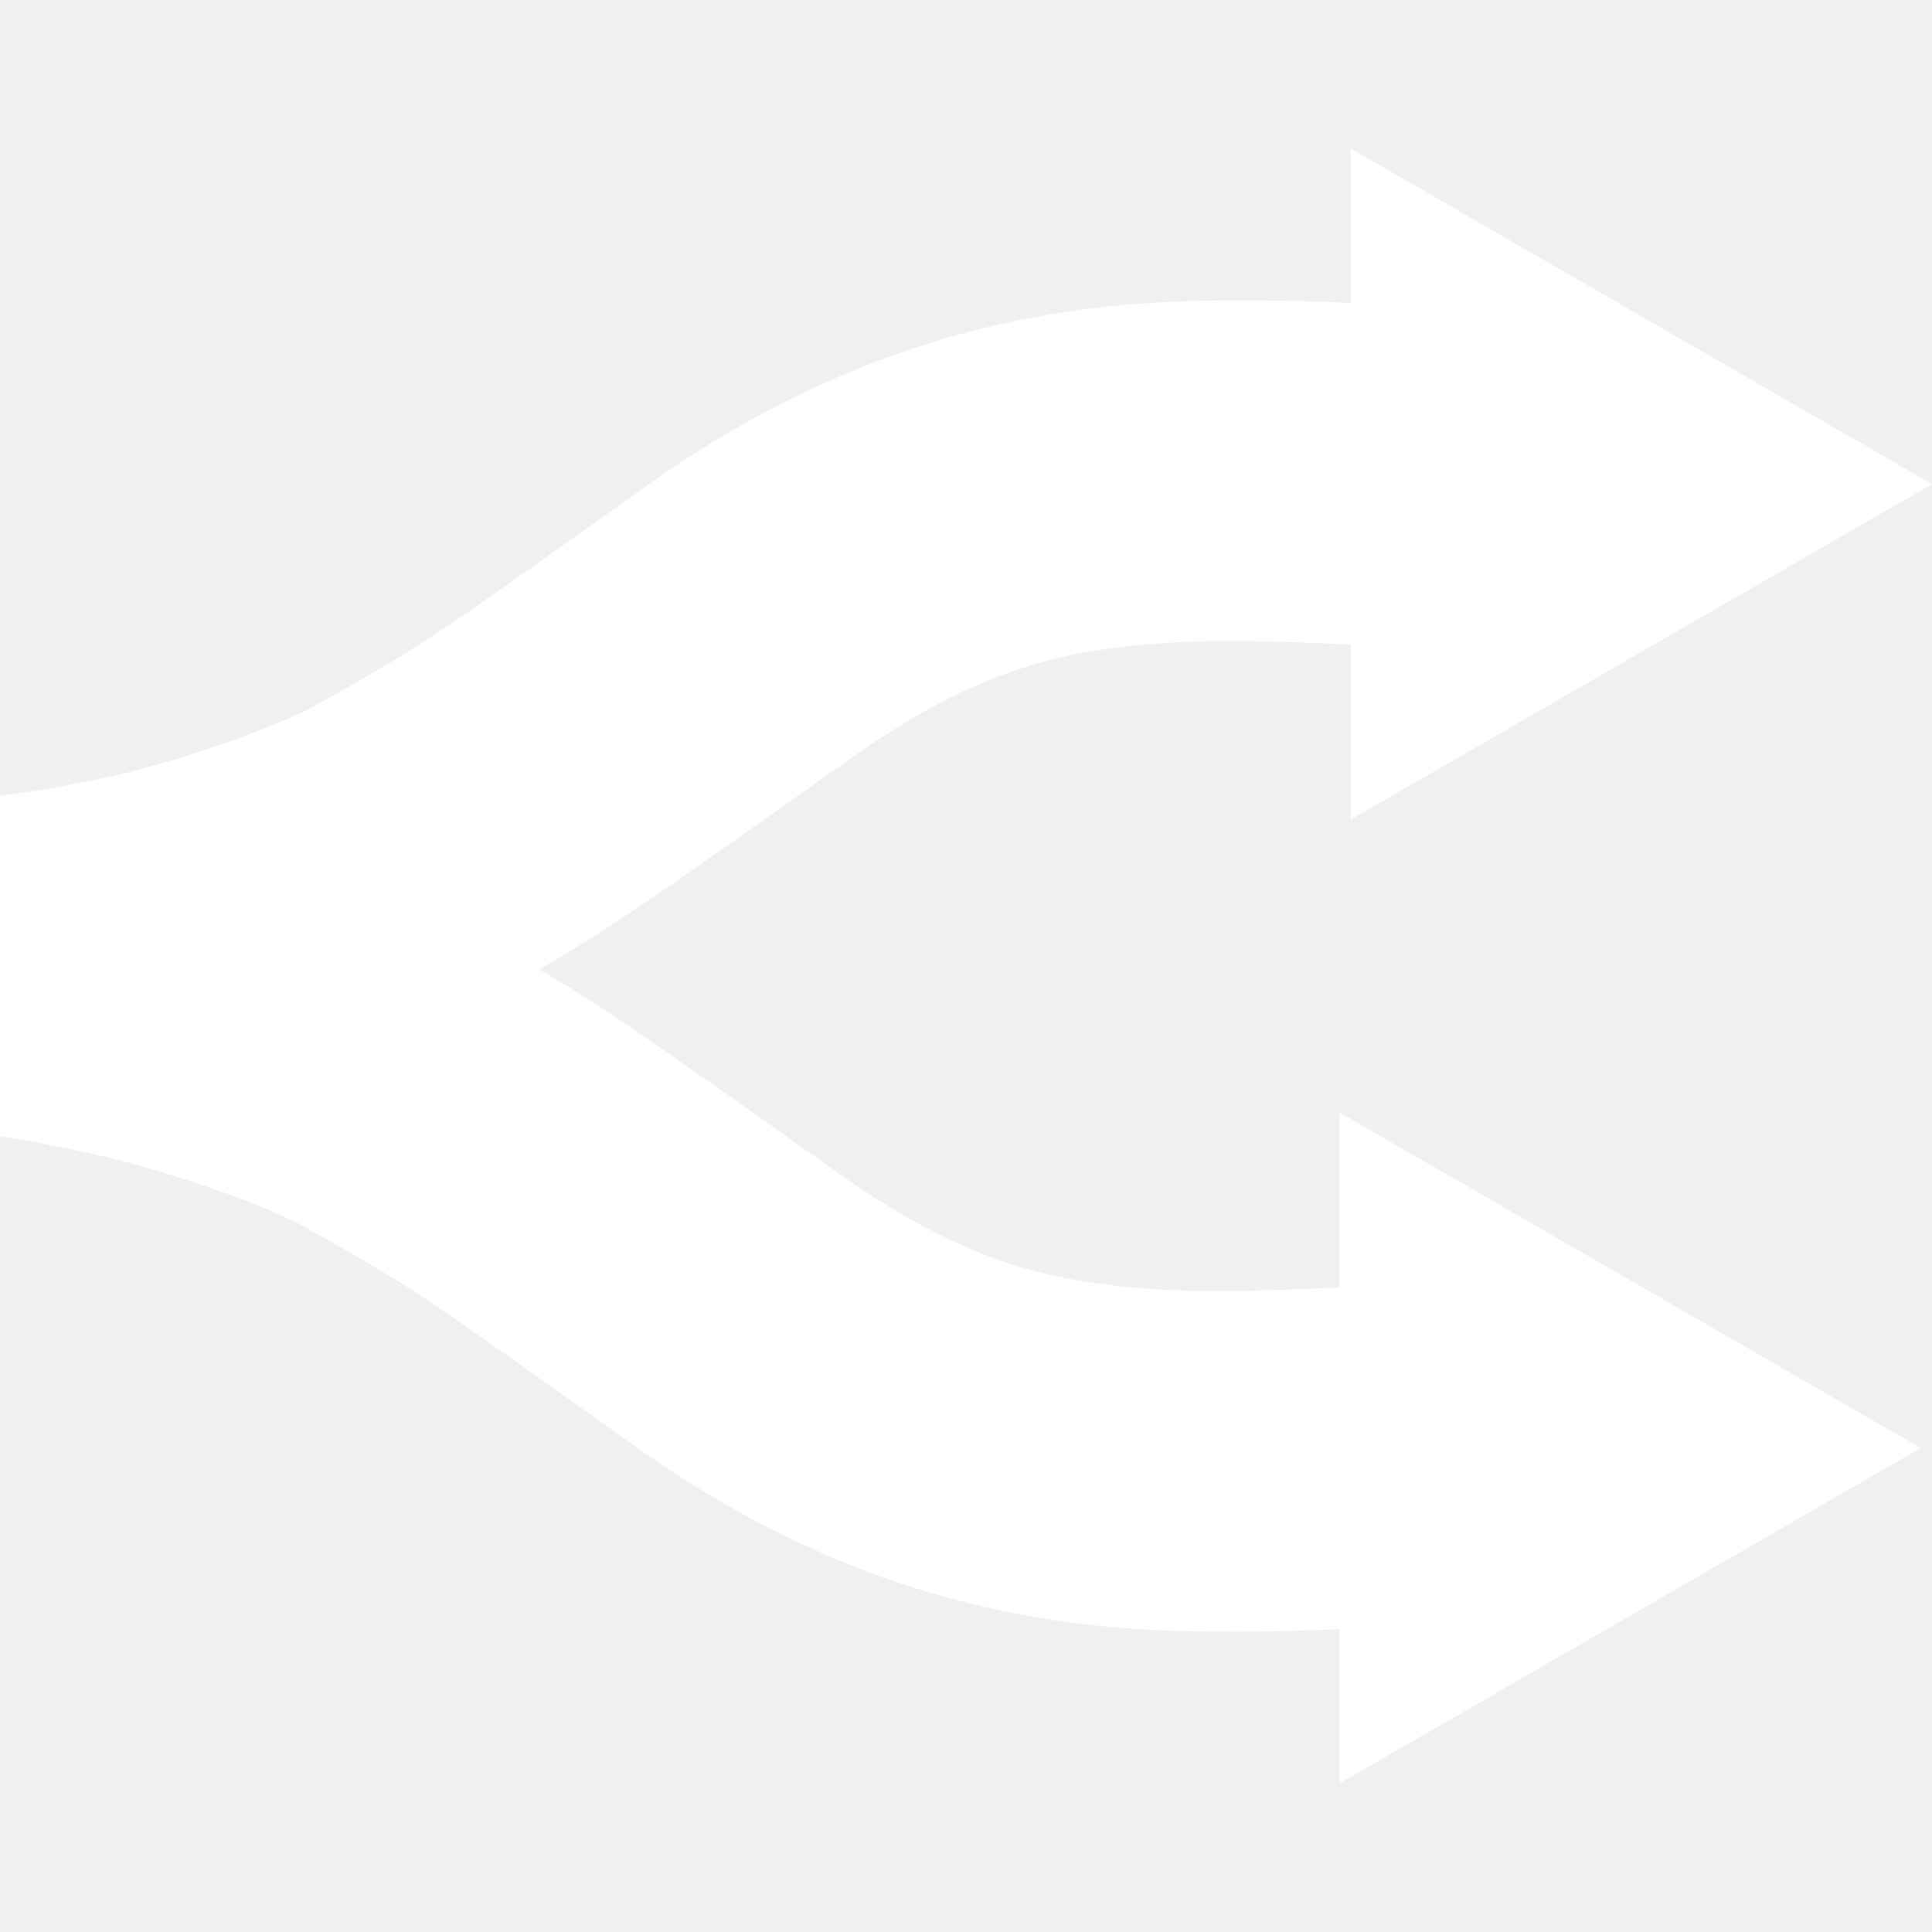
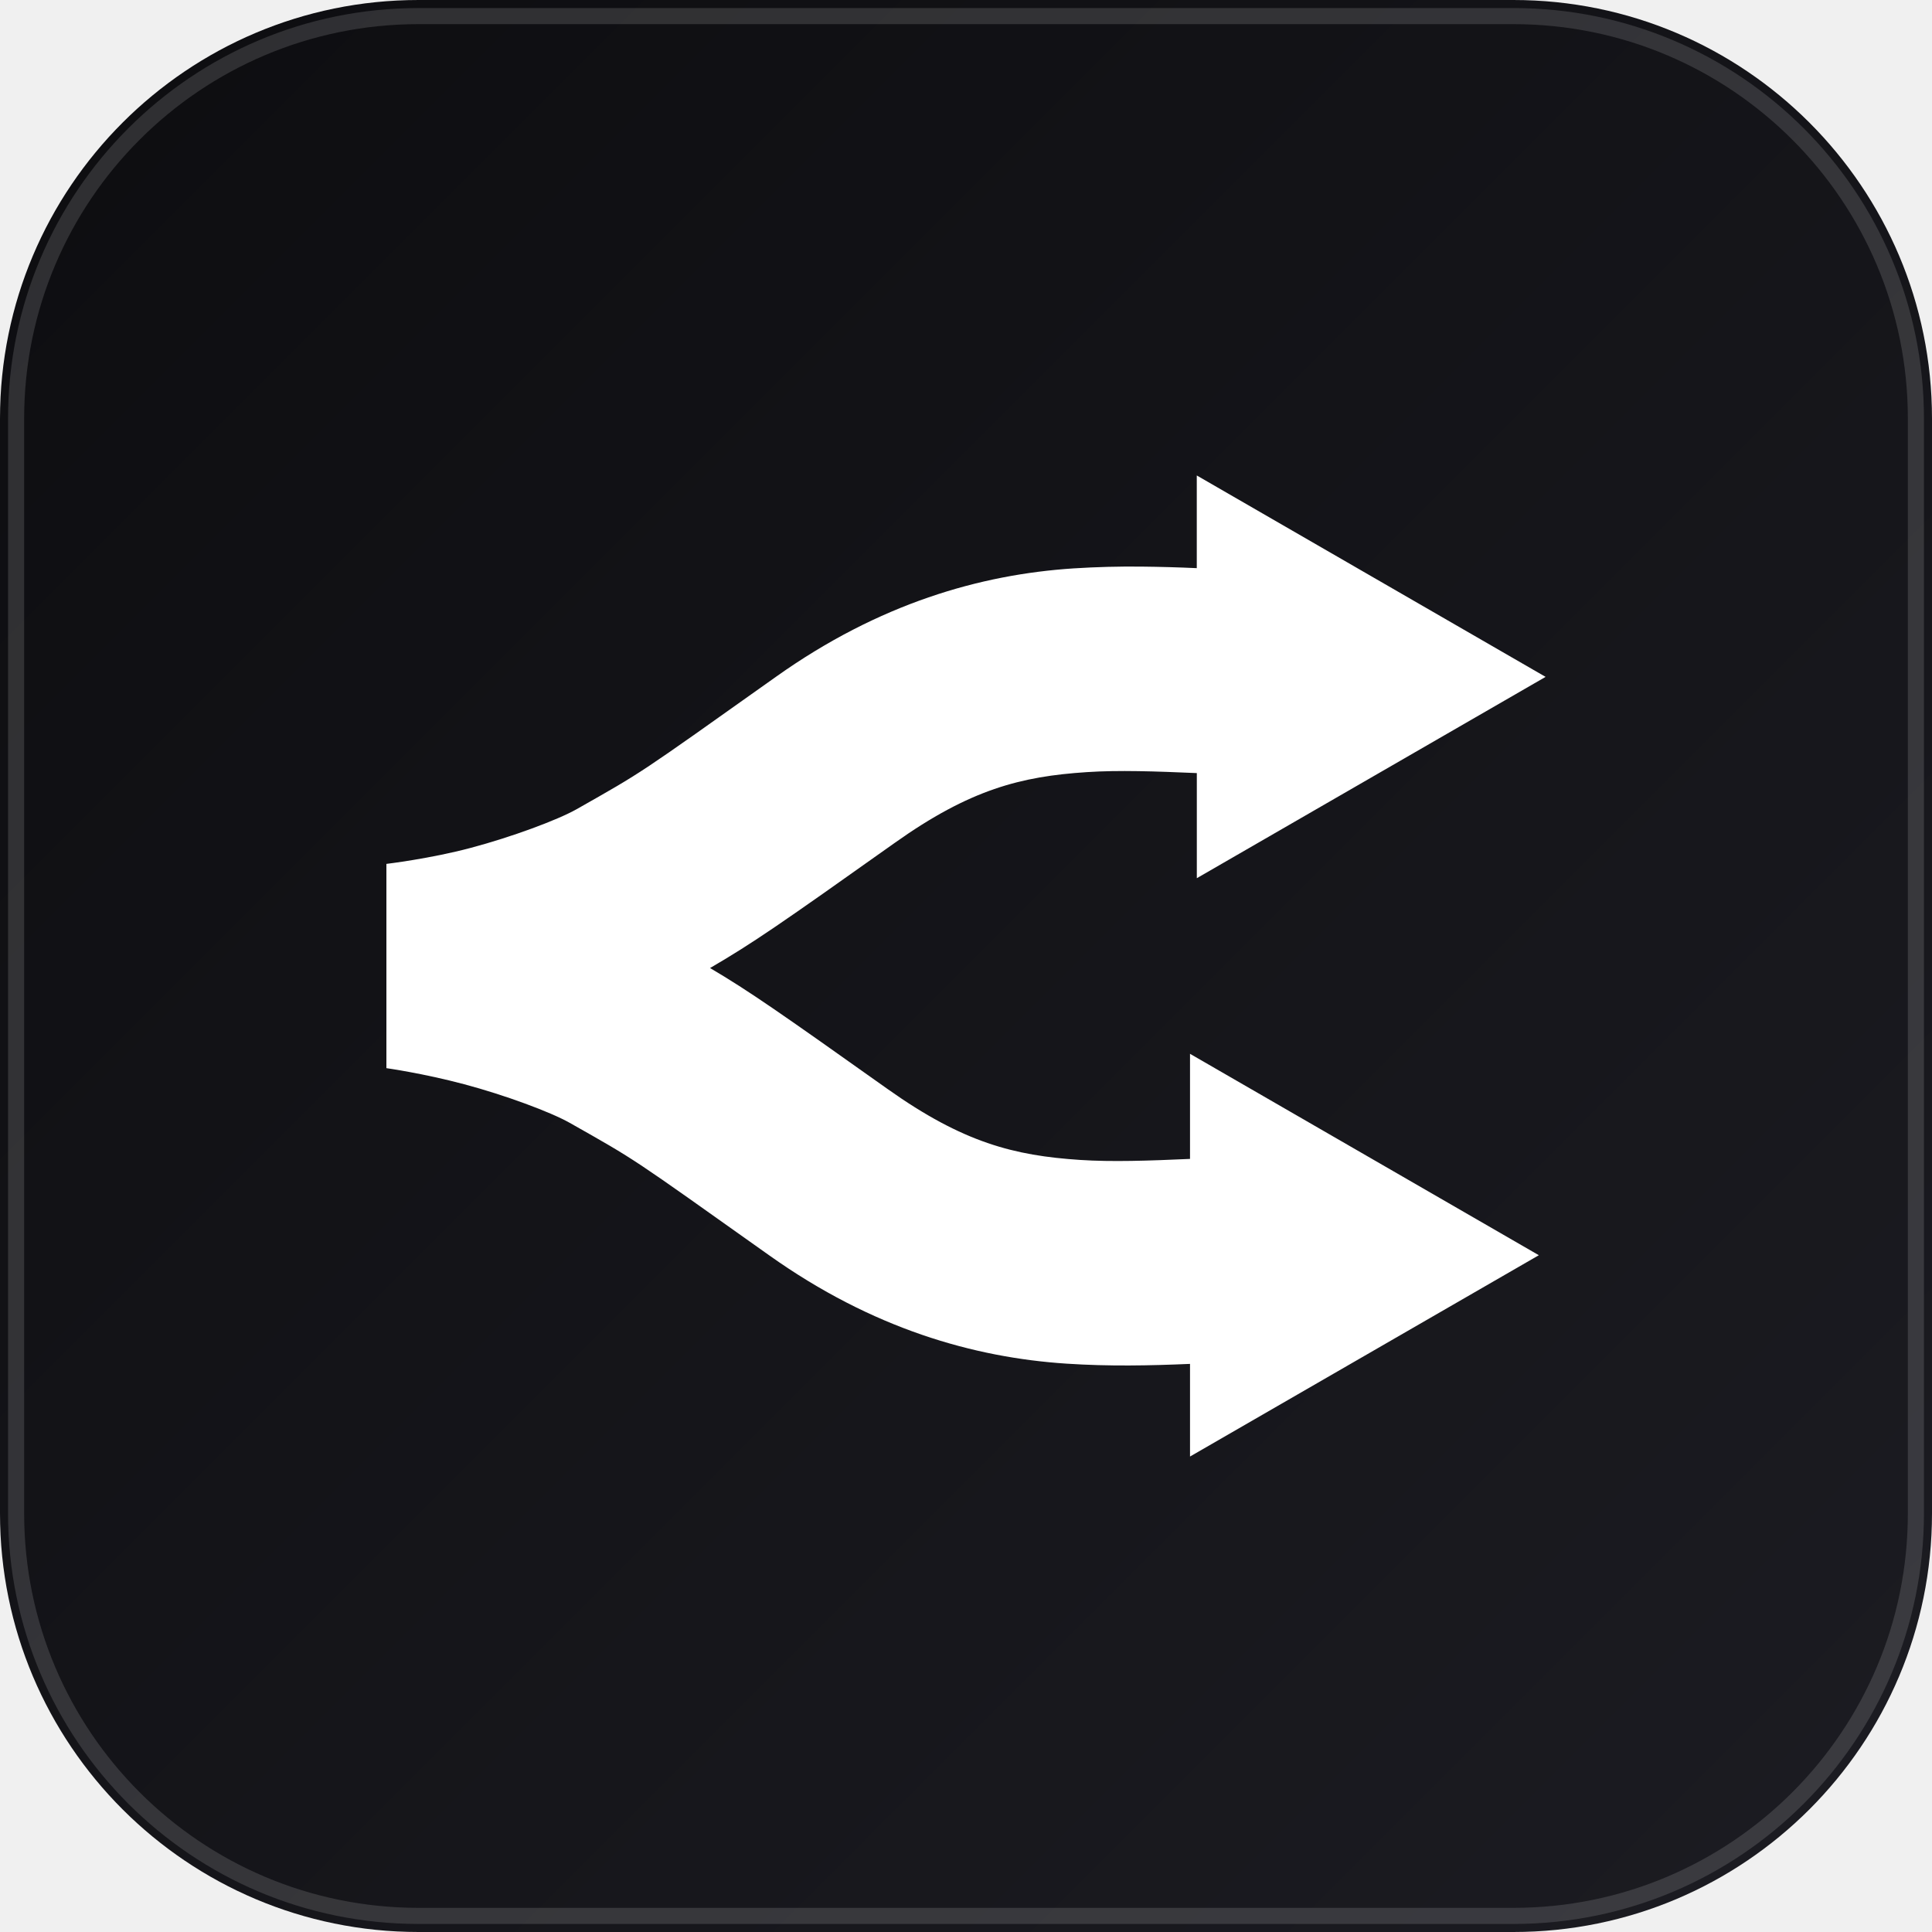
- <svg xmlns="http://www.w3.org/2000/svg" fill="#ffffff" role="img" viewBox="0 0 24 24">
-   <path d="M16.778 1.844v1.919q-.569-.026-1.138-.032-.708-.008-1.415.037c-1.93.126-4.023.728-6.149 2.237-2.911 2.066-2.731 1.95-4.14 2.75-.396.223-1.342.574-2.185.798-.841.225-1.753.333-1.751.333v4.229s.768.108 1.61.333c.842.224 1.789.575 2.185.799 1.41.798 1.228.683 4.14 2.75 2.126 1.509 4.22 2.11 6.148 2.236.88.058 1.716.041 2.555.005v1.918l7.222-4.168-7.222-4.17v2.176c-.86.038-1.611.065-2.278.021-1.364-.09-2.417-.357-3.979-1.465-2.244-1.593-2.866-2.027-3.68-2.508.889-.518 1.449-.906 3.822-2.59 1.56-1.109 2.614-1.377 3.978-1.466.667-.044 1.418-.017 2.278.02v2.176L24 6.014Z" />
+ <svg xmlns="http://www.w3.org/2000/svg" width="120" height="120" viewBox="0 0 120 120">
+   <defs>
+     <linearGradient id="bg-openrouter" x1="0" y1="0" x2="120" y2="120" gradientUnits="userSpaceOnUse">
+       <stop offset="0" stop-color="#0d0d10" />
+       <stop offset="1" stop-color="#1c1c22" />
+     </linearGradient>
+   </defs>
+   <rect width="120" height="120" rx="26" fill="url(#bg-openrouter)" />
+   <rect x="1" y="1" width="118" height="118" rx="25" fill="none" stroke="#ffffff" stroke-opacity=".14" />
+   <g transform="translate(24.00 24.00) scale(3)">
+     <path fill="#ffffff" d="M16.778 1.844v1.919q-.569-.026-1.138-.032-.708-.008-1.415.037c-1.93.126-4.023.728-6.149 2.237-2.911 2.066-2.731 1.95-4.14 2.75-.396.223-1.342.574-2.185.798-.841.225-1.753.333-1.751.333v4.229s.768.108 1.61.333c.842.224 1.789.575 2.185.799 1.41.798 1.228.683 4.14 2.75 2.126 1.509 4.22 2.11 6.148 2.236.88.058 1.716.041 2.555.005v1.918l7.222-4.168-7.222-4.17v2.176c-.86.038-1.611.065-2.278.021-1.364-.09-2.417-.357-3.979-1.465-2.244-1.593-2.866-2.027-3.68-2.508.889-.518 1.449-.906 3.822-2.59 1.56-1.109 2.614-1.377 3.978-1.466.667-.044 1.418-.017 2.278.02v2.176L24 6.014Z" />
+   </g>
</svg>
